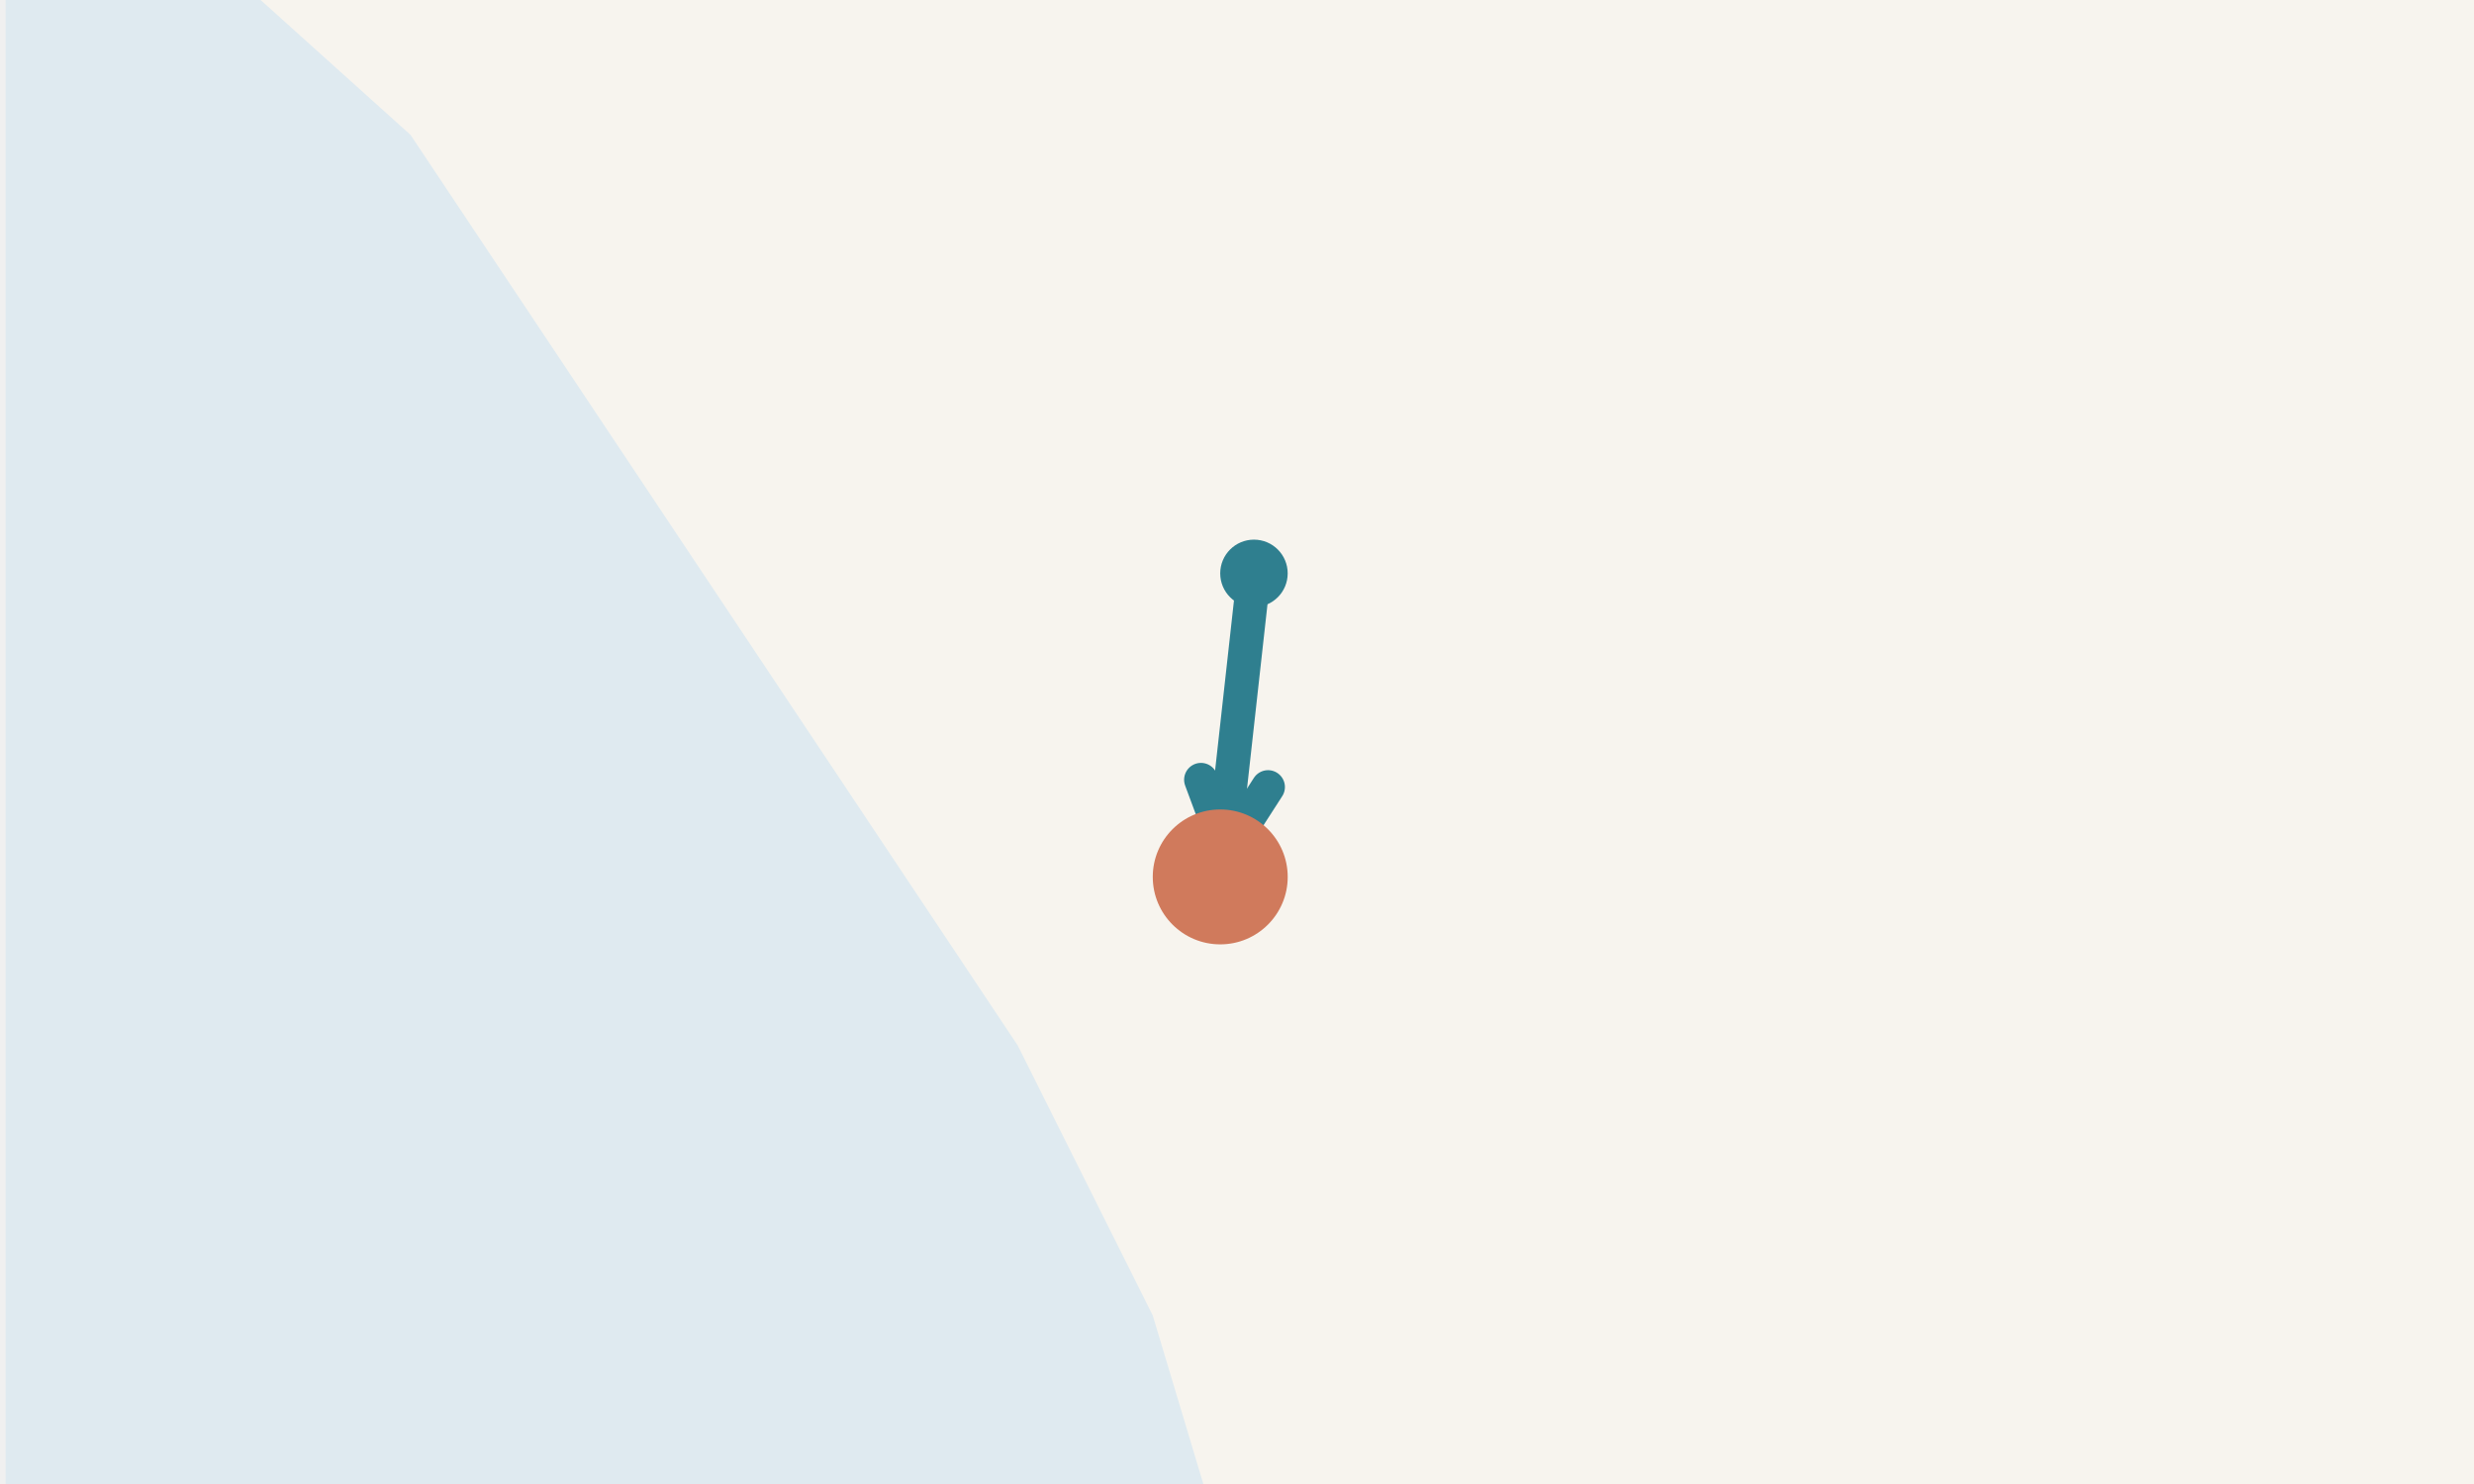
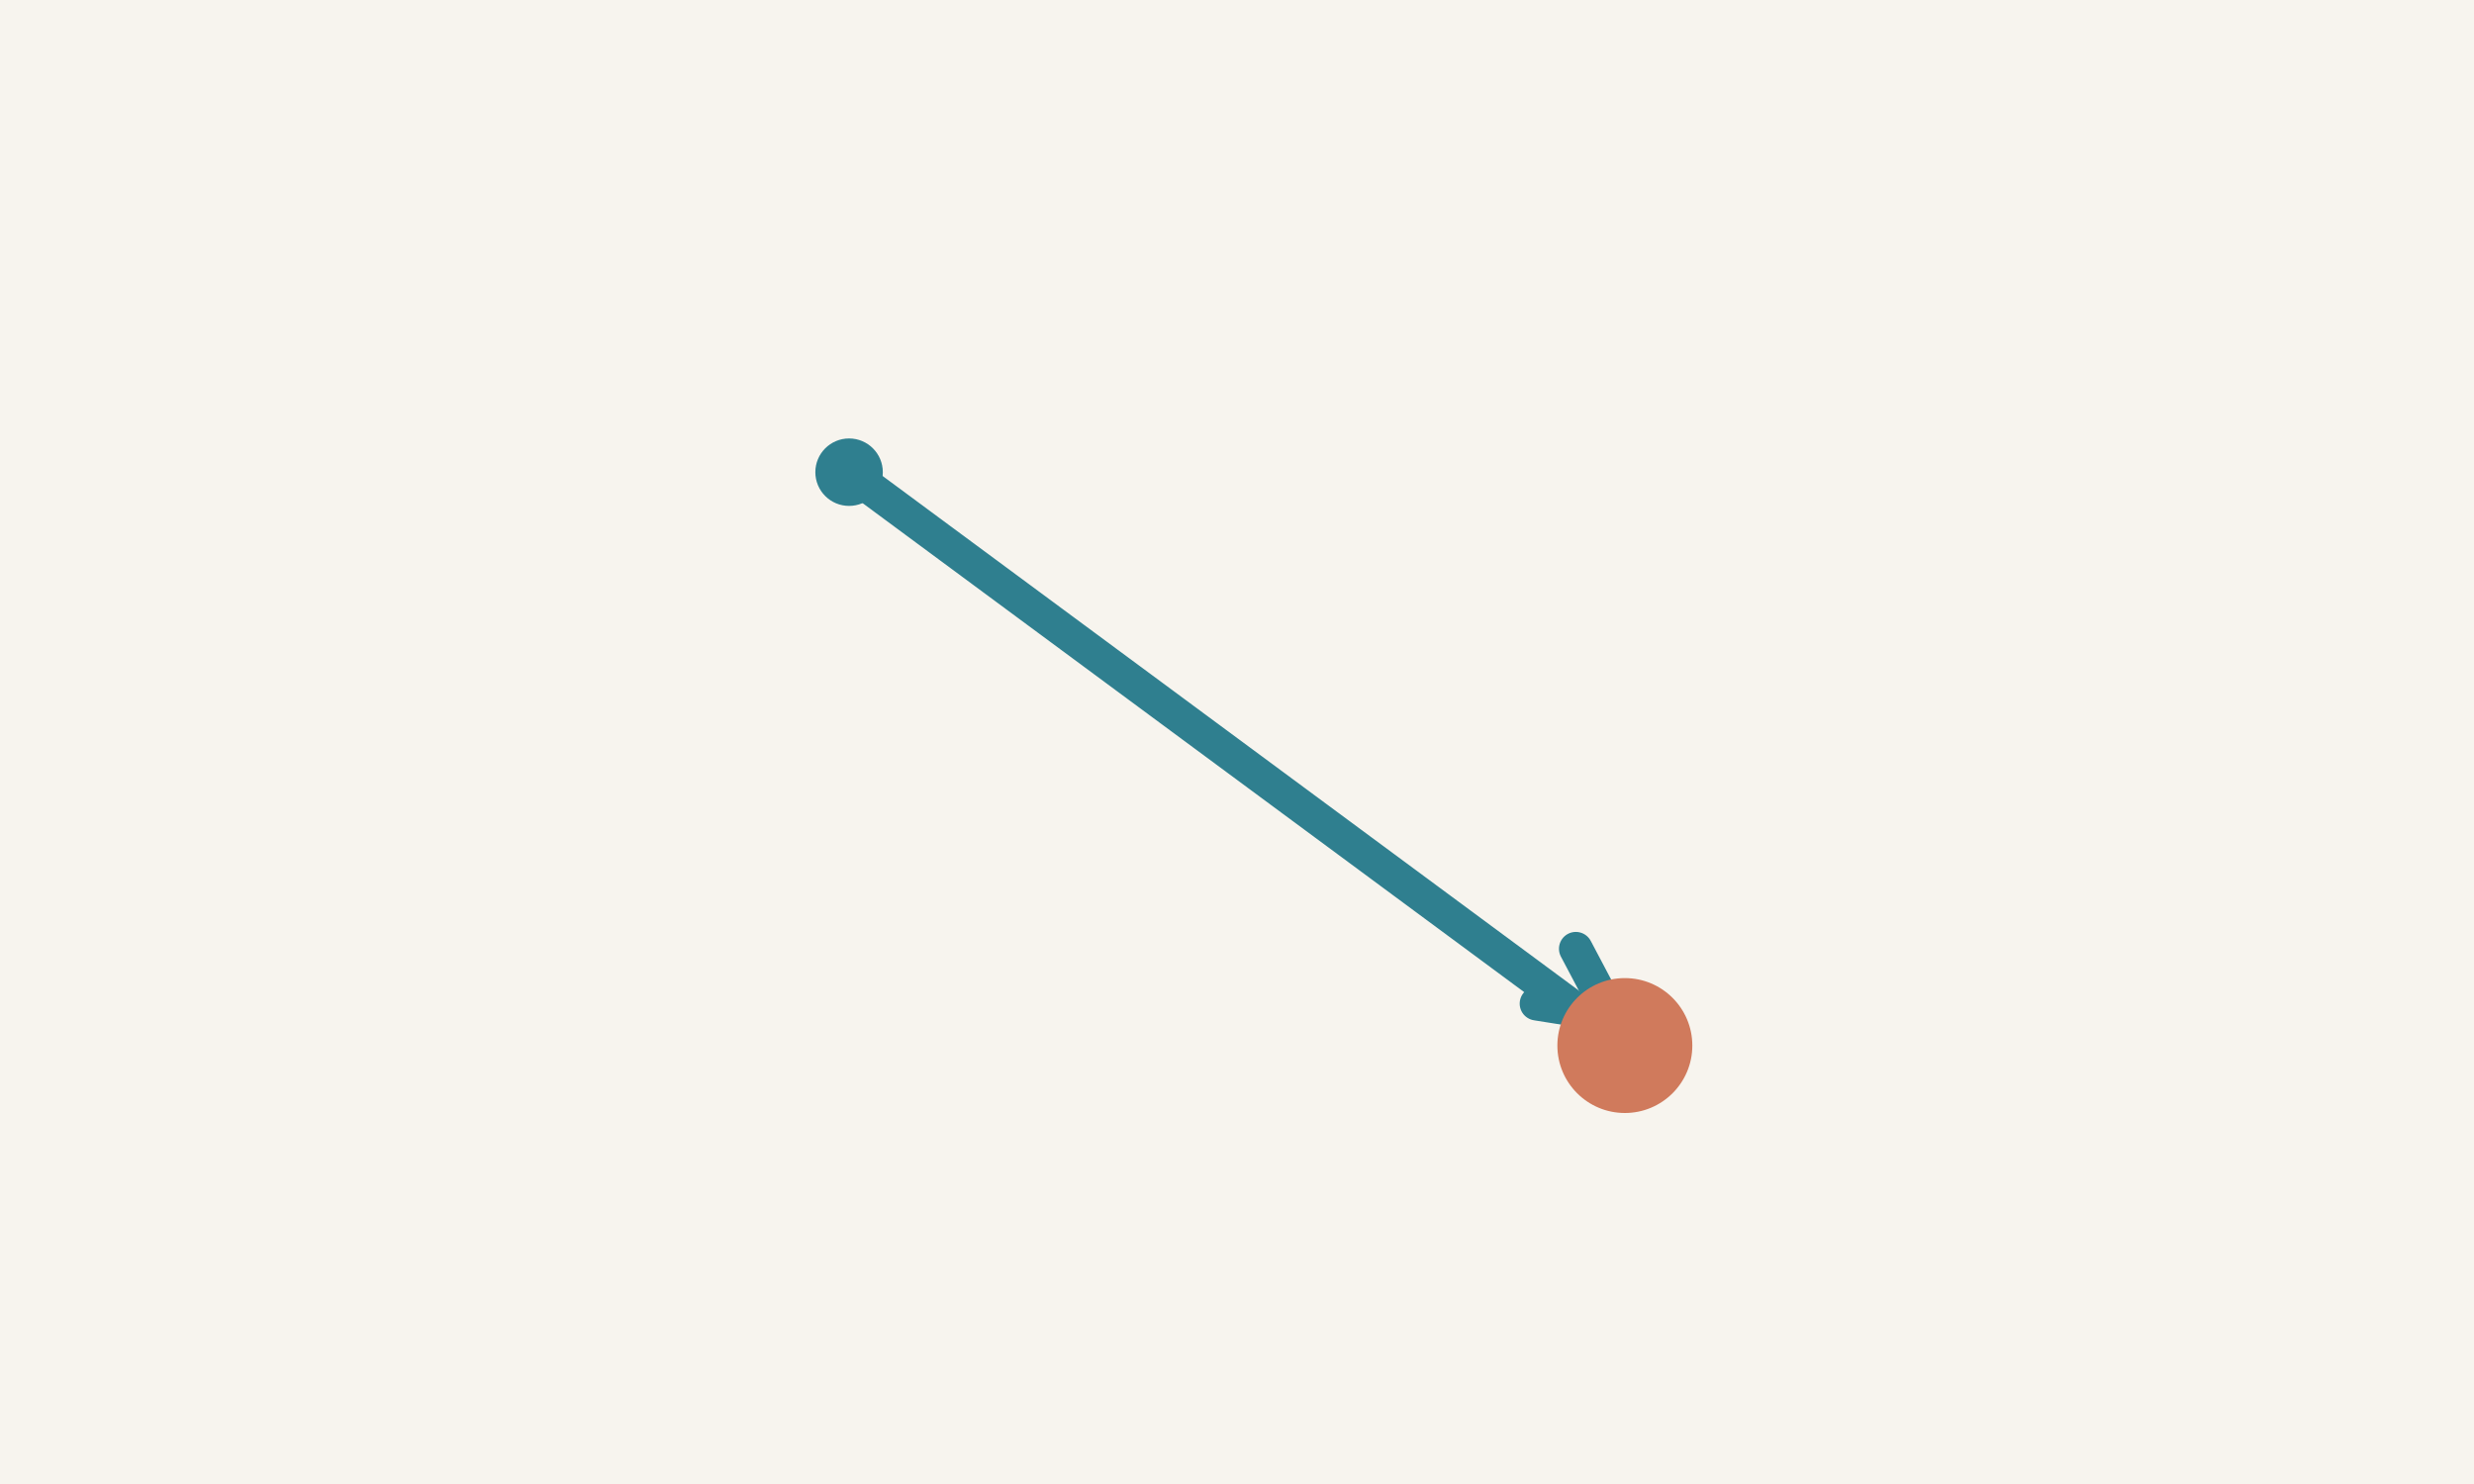
- <svg xmlns="http://www.w3.org/2000/svg" viewBox="113.837 8.668 0.073 0.044" width="400" height="240" role="img" aria-label="Pak MalenからBintang Supermarketへ">
-   <rect x="113.837" y="8.668" width="0.073" height="0.044" fill="#dfeaf0" />
+ <svg xmlns="http://www.w3.org/2000/svg" viewBox="113.942 8.493 0.073 0.044" width="400" height="240" role="img" aria-label="ウブド王宮からゴアガジャ遺跡へ">
+   <rect x="113.942" y="8.493" width="0.073" height="0.044" fill="#dfeaf0" />
  <path d="M113.145,8.172 L113.147,8.176 L113.147,8.179 L113.152,8.186 L113.156,8.204 L113.161,8.219 L113.167,8.227 L113.168,8.23 L113.173,8.235 L113.182,8.246 L113.186,8.256 L113.192,8.263 L113.196,8.275 L113.201,8.28 L113.201,8.28 L113.202,8.282 L113.207,8.286 L113.219,8.299 L113.227,8.304 L113.23,8.307 L113.233,8.313 L113.23,8.324 L113.231,8.328 L113.235,8.333 L113.238,8.333 L113.236,8.334 L113.233,8.332 L113.234,8.333 L113.242,8.339 L113.25,8.342 L113.258,8.348 L113.259,8.355 L113.264,8.358 L113.268,8.363 L113.269,8.366 L113.271,8.368 L113.277,8.372 L113.285,8.381 L113.282,8.385 L113.28,8.386 L113.285,8.382 L113.287,8.385 L113.286,8.386 L113.287,8.388 L113.284,8.389 L113.282,8.387 L113.279,8.388 L113.281,8.388 L113.288,8.392 L113.292,8.395 L113.294,8.398 L113.299,8.401 L113.308,8.403 L113.317,8.4 L113.319,8.4 L113.326,8.398 L113.328,8.399 L113.319,8.402 L113.316,8.402 L113.317,8.403 L113.333,8.407 L113.345,8.407 L113.39,8.399 L113.425,8.396 L113.443,8.397 L113.462,8.4 L113.509,8.413 L113.513,8.416 L113.515,8.421 L113.518,8.423 L113.525,8.425 L113.527,8.428 L113.527,8.431 L113.534,8.435 L113.544,8.436 L113.561,8.44 L113.559,8.438 L113.56,8.438 L113.564,8.44 L113.563,8.441 L113.585,8.45 L113.591,8.451 L113.593,8.45 L113.598,8.454 L113.612,8.46 L113.625,8.468 L113.642,8.476 L113.65,8.484 L113.651,8.483 L113.651,8.485 L113.656,8.492 L113.661,8.498 L113.667,8.499 L113.668,8.502 L113.668,8.501 L113.669,8.502 L113.679,8.506 L113.684,8.513 L113.687,8.515 L113.688,8.514 L113.689,8.516 L113.69,8.515 L113.69,8.517 L113.693,8.517 L113.693,8.519 L113.695,8.519 L113.694,8.519 L113.694,8.521 L113.702,8.527 L113.704,8.532 L113.703,8.534 L113.706,8.534 L113.705,8.537 L113.707,8.537 L113.711,8.54 L113.711,8.541 L113.712,8.54 L113.717,8.543 L113.721,8.547 L113.72,8.548 L113.722,8.548 L113.736,8.559 L113.738,8.559 L113.741,8.558 L113.743,8.56 L113.744,8.559 L113.743,8.561 L113.74,8.559 L113.739,8.56 L113.755,8.572 L113.755,8.574 L113.758,8.576 L113.758,8.577 L113.759,8.577 L113.765,8.58 L113.767,8.584 L113.777,8.593 L113.778,8.595 L113.779,8.596 L113.788,8.607 L113.79,8.61 L113.789,8.614 L113.792,8.618 L113.792,8.619 L113.793,8.619 L113.792,8.62 L113.793,8.62 L113.794,8.624 L113.798,8.628 L113.802,8.631 L113.806,8.639 L113.805,8.64 L113.806,8.639 L113.81,8.643 L113.817,8.646 L113.829,8.653 L113.829,8.654 L113.849,8.672 L113.867,8.699 L113.871,8.707 L113.874,8.717 L113.874,8.725 L113.868,8.732 L113.867,8.737 L113.865,8.737 L113.866,8.738 L113.865,8.742 L113.857,8.742 L113.858,8.75 L113.865,8.75 L113.873,8.759 L113.874,8.763 L113.873,8.772 L113.869,8.781 L113.866,8.783 L113.858,8.78 L113.85,8.78 L113.85,8.779 L113.847,8.78 L113.846,8.783 L113.841,8.786 L113.839,8.787 L113.837,8.79 L113.832,8.791 L113.831,8.79 L113.827,8.794 L113.824,8.794 L113.823,8.802 L113.82,8.805 L113.809,8.811 L113.806,8.81 L113.802,8.814 L113.795,8.814 L113.791,8.821 L113.791,8.824 L113.79,8.825 L113.791,8.828 L113.79,8.829 L113.793,8.833 L113.793,8.835 L113.795,8.838 L113.817,8.846 L113.827,8.846 L113.828,8.848 L113.829,8.847 L113.829,8.848 L113.833,8.846 L113.851,8.848 L113.855,8.847 L113.866,8.849 L113.867,8.85 L113.868,8.848 L113.871,8.85 L113.871,8.849 L113.892,8.846 L113.895,8.843 L113.903,8.842 L113.907,8.84 L113.909,8.838 L113.923,8.833 L113.925,8.826 L113.93,8.819 L113.929,8.819 L113.929,8.818 L113.929,8.819 L113.93,8.819 L113.929,8.818 L113.936,8.811 L113.937,8.807 L113.94,8.803 L113.942,8.803 L113.943,8.804 L113.944,8.804 L113.944,8.801 L113.941,8.802 L113.94,8.799 L113.942,8.797 L113.94,8.797 L113.94,8.799 L113.938,8.798 L113.935,8.788 L113.931,8.786 L113.931,8.778 L113.929,8.774 L113.928,8.762 L113.927,8.757 L113.927,8.756 L113.926,8.753 L113.923,8.752 L113.922,8.753 L113.92,8.757 L113.922,8.758 L113.922,8.76 L113.918,8.758 L113.921,8.76 L113.92,8.766 L113.922,8.772 L113.922,8.773 L113.92,8.774 L113.918,8.776 L113.921,8.784 L113.925,8.787 L113.922,8.788 L113.92,8.786 L113.919,8.787 L113.913,8.786 L113.909,8.782 L113.906,8.781 L113.901,8.782 L113.902,8.78 L113.898,8.776 L113.899,8.773 L113.897,8.771 L113.896,8.767 L113.894,8.766 L113.893,8.764 L113.892,8.765 L113.892,8.763 L113.891,8.763 L113.89,8.765 L113.888,8.765 L113.888,8.763 L113.887,8.763 L113.886,8.759 L113.89,8.75 L113.89,8.748 L113.894,8.748 L113.889,8.747 L113.891,8.741 L113.894,8.741 L113.895,8.738 L113.897,8.737 L113.901,8.738 L113.901,8.734 L113.904,8.734 L113.904,8.732 L113.905,8.732 L113.906,8.731 L113.907,8.733 L113.909,8.733 L113.91,8.731 L113.91,8.732 L113.909,8.73 L113.91,8.729 L113.91,8.731 L113.91,8.729 L113.911,8.729 L113.914,8.73 L113.914,8.731 L113.916,8.731 L113.915,8.733 L113.916,8.733 L113.916,8.736 L113.91,8.736 L113.906,8.738 L113.905,8.742 L113.908,8.744 L113.91,8.737 L113.913,8.738 L113.912,8.74 L113.913,8.741 L113.912,8.741 L113.911,8.746 L113.916,8.747 L113.915,8.745 L113.917,8.745 L113.918,8.737 L113.917,8.737 L113.917,8.736 L113.919,8.737 L113.924,8.731 L113.922,8.729 L113.918,8.728 L113.918,8.726 L113.923,8.728 L113.928,8.725 L113.931,8.727 L113.932,8.726 L113.93,8.724 L113.931,8.724 L113.93,8.724 L113.929,8.723 L113.931,8.721 L113.932,8.72 L113.936,8.72 L113.939,8.718 L113.943,8.717 L113.946,8.714 L113.95,8.713 L113.952,8.713 L113.952,8.714 L113.957,8.713 L113.967,8.707 L113.971,8.694 L113.968,8.682 L113.969,8.677 L113.966,8.67 L113.967,8.669 L113.967,8.666 L113.967,8.669 L113.965,8.67 L113.965,8.669 L113.966,8.667 L113.965,8.664 L113.968,8.66 L113.973,8.654 L113.994,8.639 L113.999,8.633 L114.002,8.631 L114.005,8.627 L114.006,8.624 L114.01,8.621 L114.025,8.613 L114.026,8.61 L114.032,8.604 L114.05,8.594 L114.053,8.591 L114.054,8.585 L114.059,8.581 L114.068,8.576 L114.079,8.574 L114.1,8.576 L114.104,8.577 L114.11,8.575 L114.135,8.575 L114.135,8.573 L114.137,8.574 L114.136,8.573 L114.137,8.572 L114.15,8.571 L114.161,8.558 L114.168,8.554 L114.187,8.549 L114.201,8.544 L114.209,8.541 L114.21,8.54 L114.21,8.537 L114.212,8.536 L114.209,8.535 L114.209,8.534 L114.211,8.534 L114.21,8.532 L114.211,8.531 L114.213,8.531 L114.215,8.534 L114.215,8.533 L114.214,8.53 L114.216,8.529 L114.209,8.518 L114.209,8.513 L114.213,8.509 L114.218,8.507 L114.221,8.505 L114.233,8.501 L114.239,8.501 L114.244,8.504 L114.248,8.506 L114.253,8.505 L114.259,8.506 L114.264,8.508 L114.265,8.51 L114.265,8.509 L114.268,8.51 L114.281,8.515 L114.281,8.517 L114.293,8.51 L114.304,8.505 L114.306,8.503 L114.309,8.504 L114.311,8.506 L114.312,8.506 L114.31,8.502 L114.312,8.498 L114.314,8.498 L114.313,8.495 L114.317,8.487 L114.317,8.485 L114.32,8.482 L114.322,8.478 L114.325,8.476 L114.327,8.474 L114.331,8.472 L114.334,8.462 L114.344,8.457 L114.353,8.454 L114.363,8.447 L114.371,8.445 L114.372,8.443 L114.375,8.442 L114.379,8.439 L114.382,8.435 L114.388,8.432 L114.389,8.429 L114.391,8.428 L114.394,8.424 L114.395,8.42 L114.399,8.418 L114.398,8.416 L114.399,8.413 L114.401,8.411 L114.404,8.41 L114.41,8.4 L114.408,8.396 L114.409,8.394 L114.41,8.393 L114.409,8.393 L114.41,8.39 L114.409,8.383 L114.409,8.378 L114.408,8.375 L114.405,8.374 L114.404,8.371 L114.401,8.369 L114.397,8.359 L114.388,8.354 L114.385,8.351 L114.382,8.35 L114.381,8.347 L114.368,8.342 L114.364,8.337 L114.36,8.339 L114.356,8.335 L114.342,8.334 L114.334,8.326 L114.329,8.324 L114.328,8.322 L114.327,8.319 L114.326,8.318 L114.32,8.307 L114.318,8.3 L114.308,8.292 L114.304,8.285 L114.305,8.284 L114.303,8.284 L114.299,8.279 L114.295,8.278 L114.289,8.267 L114.281,8.255 L114.28,8.256 L114.28,8.254 L114.265,8.24 L114.261,8.233 L114.24,8.222 L114.235,8.218 L114.227,8.215 L114.219,8.21 L114.21,8.205 L114.203,8.194 L114.199,8.192 L114.192,8.19 L114.186,8.183 L114.173,8.18 L114.163,8.171 L114.161,8.171 L114.159,8.165 L114.155,8.162 L114.13,8.153 L114.123,8.152 L114.118,8.152 L114.108,8.144 L114.092,8.136 L114.082,8.135 L114.077,8.131 L114.074,8.131 L114.069,8.129 L114.061,8.128 L114.048,8.119 L114.046,8.115 L114.043,8.112 L114.038,8.111 L114.026,8.113 L114.023,8.11 L114.016,8.109 L114.012,8.106 L113.998,8.105 L113.987,8.099 L113.98,8.097 L113.968,8.088 L113.948,8.083 L113.939,8.083 L113.934,8.081 L113.911,8.074 L113.89,8.062 L113.862,8.065 L113.848,8.072 L113.837,8.078 L113.826,8.082 L113.822,8.082 L113.82,8.084 L113.8,8.101 L113.791,8.105 L113.783,8.11 L113.781,8.115 L113.771,8.122 L113.766,8.129 L113.757,8.139 L113.756,8.142 L113.753,8.145 L113.747,8.147 L113.743,8.151 L113.734,8.155 L113.732,8.16 L113.728,8.164 L113.724,8.165 L113.717,8.166 L113.711,8.174 L113.706,8.176 L113.701,8.177 L113.69,8.181 L113.649,8.183 L113.642,8.183 L113.637,8.181 L113.633,8.182 L113.621,8.184 L113.615,8.183 L113.611,8.188 L113.606,8.189 L113.6,8.188 L113.584,8.195 L113.576,8.196 L113.569,8.196 L113.56,8.195 L113.555,8.194 L113.55,8.191 L113.548,8.191 L113.548,8.193 L113.545,8.194 L113.542,8.193 L113.541,8.19 L113.541,8.189 L113.542,8.189 L113.542,8.189 L113.541,8.189 L113.542,8.188 L113.542,8.188 L113.544,8.188 L113.541,8.187 L113.537,8.192 L113.533,8.192 L113.528,8.19 L113.526,8.185 L113.519,8.186 L113.512,8.182 L113.498,8.178 L113.489,8.174 L113.482,8.173 L113.477,8.173 L113.464,8.169 L113.459,8.169 L113.451,8.165 L113.445,8.161 L113.437,8.158 L113.432,8.158 L113.426,8.156 L113.425,8.154 L113.426,8.15 L113.422,8.156 L113.411,8.15 L113.408,8.147 L113.403,8.144 L113.392,8.144 L113.389,8.147 L113.384,8.148 L113.377,8.146 L113.373,8.142 L113.371,8.144 L113.368,8.144 L113.365,8.143 L113.356,8.131 L113.355,8.132 L113.356,8.134 L113.355,8.136 L113.35,8.138 L113.346,8.135 L113.345,8.131 L113.341,8.128 L113.331,8.127 L113.329,8.123 L113.328,8.124 L113.326,8.127 L113.323,8.128 L113.324,8.131 L113.326,8.131 L113.316,8.134 L113.317,8.137 L113.315,8.138 L113.313,8.138 L113.312,8.139 L113.311,8.138 L113.312,8.137 L113.311,8.136 L113.308,8.139 L113.306,8.14 L113.302,8.135 L113.299,8.13 L113.303,8.13 L113.305,8.129 L113.306,8.124 L113.303,8.121 L113.297,8.121 L113.296,8.12 L113.282,8.126 L113.274,8.132 L113.273,8.136 L113.279,8.137 L113.282,8.139 L113.28,8.14 L113.28,8.141 L113.278,8.14 L113.277,8.142 L113.274,8.143 L113.273,8.14 L113.271,8.139 L113.27,8.138 L113.271,8.133 L113.267,8.131 L113.262,8.134 L113.257,8.139 L113.253,8.14 L113.25,8.145 L113.243,8.152 L113.236,8.155 L113.231,8.152 L113.23,8.149 L113.229,8.149 L113.231,8.148 L113.232,8.146 L113.229,8.145 L113.231,8.143 L113.231,8.142 L113.236,8.138 L113.235,8.134 L113.223,8.116 L113.218,8.112 L113.214,8.105 L113.211,8.101 L113.209,8.1 L113.207,8.096 L113.2,8.094 L113.196,8.096 L113.194,8.096 L113.165,8.093 L113.155,8.094 L113.149,8.097 L113.147,8.102 L113.147,8.117 L113.146,8.119 L113.155,8.131 L113.158,8.139 L113.159,8.146 L113.158,8.149 L113.158,8.157 L113.165,8.161 L113.172,8.16 L113.173,8.162 L113.172,8.162 L113.173,8.163 L113.176,8.163 L113.178,8.163 L113.179,8.166 L113.18,8.165 L113.183,8.166 L113.181,8.166 L113.181,8.169 L113.179,8.167 L113.179,8.168 L113.173,8.172 L113.171,8.172 L113.173,8.169 L113.172,8.167 L113.162,8.183 L113.159,8.186 L113.154,8.187 L113.153,8.186 L113.155,8.185 L113.155,8.183 L113.156,8.182 L113.154,8.181 L113.154,8.182 L113.154,8.182 L113.15,8.175 L113.151,8.174 L113.151,8.176 L113.152,8.177 L113.152,8.174 L113.157,8.177 L113.158,8.176 L113.159,8.171 L113.157,8.17 L113.157,8.172 L113.156,8.172 L113.157,8.17 L113.156,8.169 L113.156,8.169 L113.157,8.169 L113.154,8.171 L113.152,8.169 L113.155,8.168 L113.155,8.166 L113.152,8.164 L113.152,8.161 L113.15,8.161 L113.147,8.165 L113.147,8.169 L113.145,8.172Z" fill="#f7f4ee" stroke="#8fb3bd" stroke-width="0" stroke-linejoin="round" />
-   <polyline points="113.876,8.723 113.874,8.685 113.873,8.694 113.836,8.66 113.878,8.542 113.793,8.621 113.83,8.655 113.876,8.723" fill="none" stroke="#c9a648" stroke-width="0" stroke-dasharray="0.001 0.001" opacity=".8" />
-   <line x1="113.874" y1="8.685" x2="113.873" y2="8.694" stroke="#2f7f8f" stroke-width="0.001" stroke-linecap="round" />
-   <g transform="translate(113.8731 8.69421) rotate(96.2)">
+   <polyline points="113.876,8.723 114.02,8.414 113.984,8.44 113.951,8.484 113.962,8.519 113.967,8.507 113.99,8.524 113.876,8.723" fill="none" stroke="#c9a648" stroke-width="0" stroke-dasharray="0.001 0.001" opacity=".8" />
+   <line x1="113.967" y1="8.507" x2="113.99" y2="8.524" stroke="#2f7f8f" stroke-width="0.001" stroke-linecap="round" />
+   <g transform="translate(113.9904 8.52369) rotate(35.6)">
    <path d="M-0.003,-0.001 L-0.001,0 L-0.003,0.001" fill="none" stroke="#2f7f8f" stroke-width="0.001" stroke-linecap="round" stroke-linejoin="round" />
  </g>
-   <circle cx="113.874" cy="8.685" r="0.001" fill="#2f7f8f" stroke="#fff" stroke-width="0" />
-   <circle cx="113.873" cy="8.694" r="0.002" fill="#d07a5c" stroke="#fff" stroke-width="0" />
+   <circle cx="113.967" cy="8.507" r="0.001" fill="#2f7f8f" stroke="#fff" stroke-width="0" />
+   <circle cx="113.99" cy="8.524" r="0.002" fill="#d07a5c" stroke="#fff" stroke-width="0" />
</svg>
